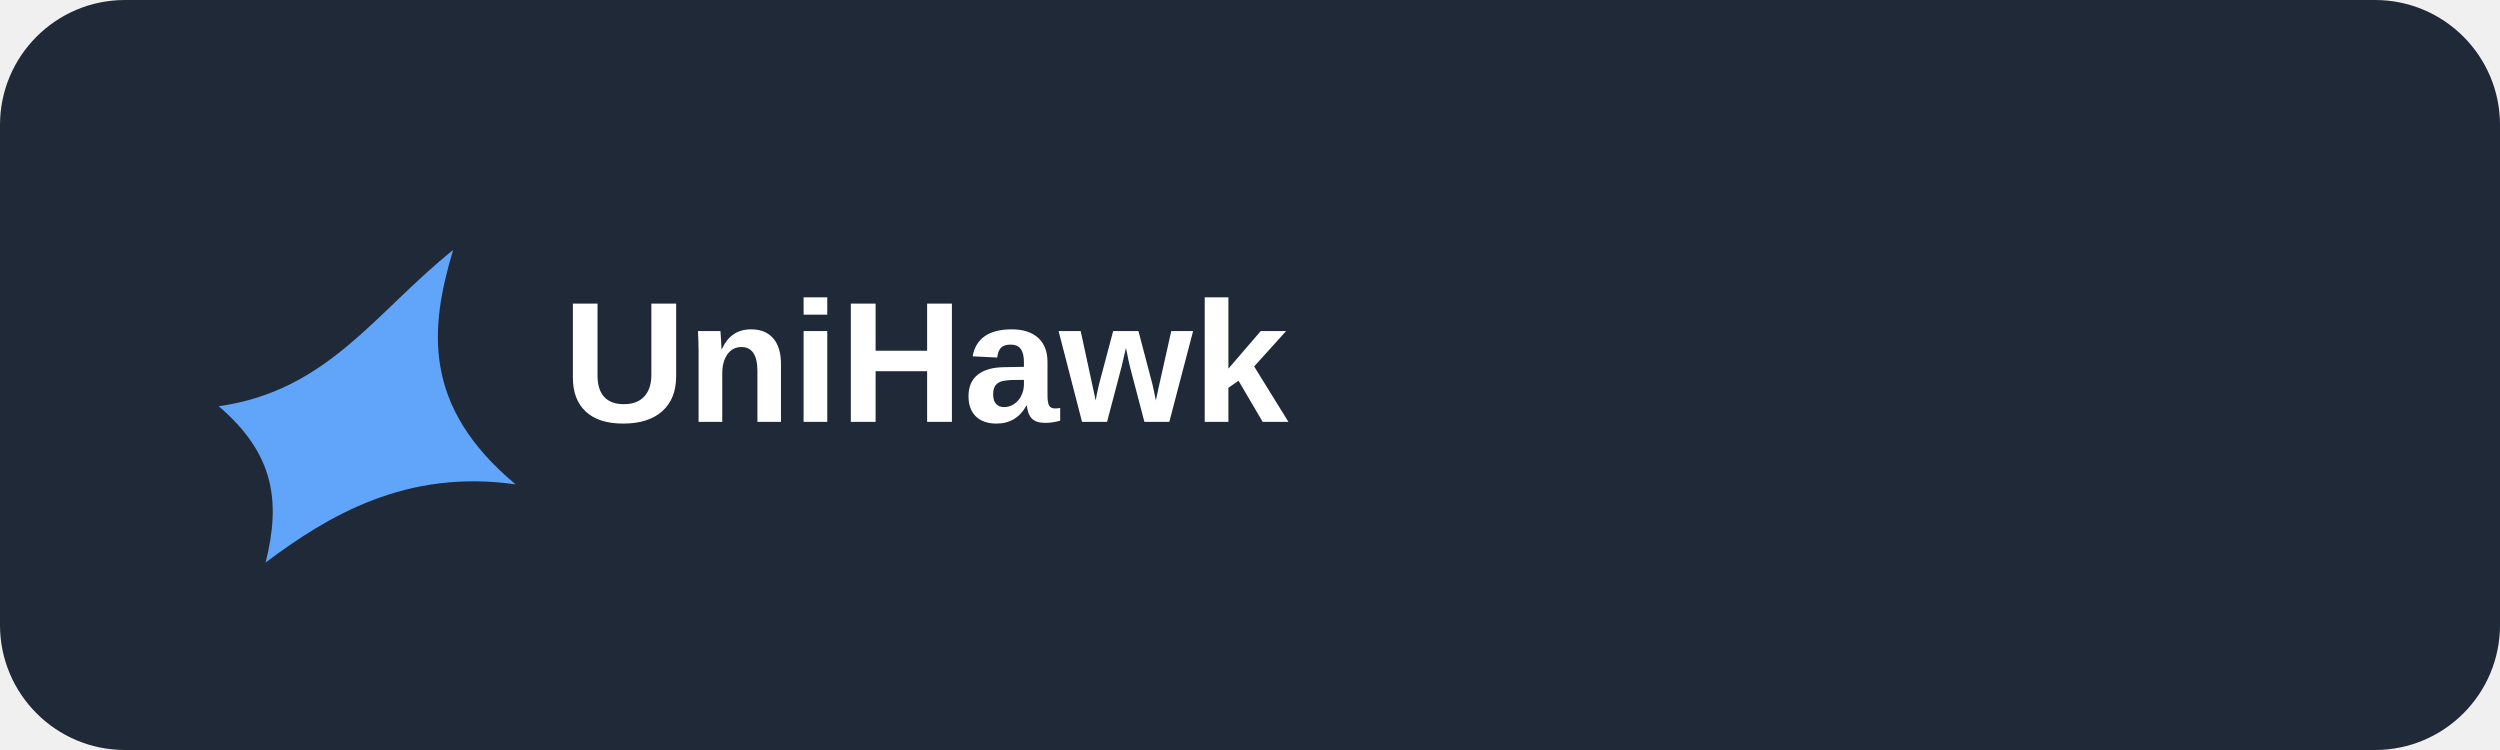
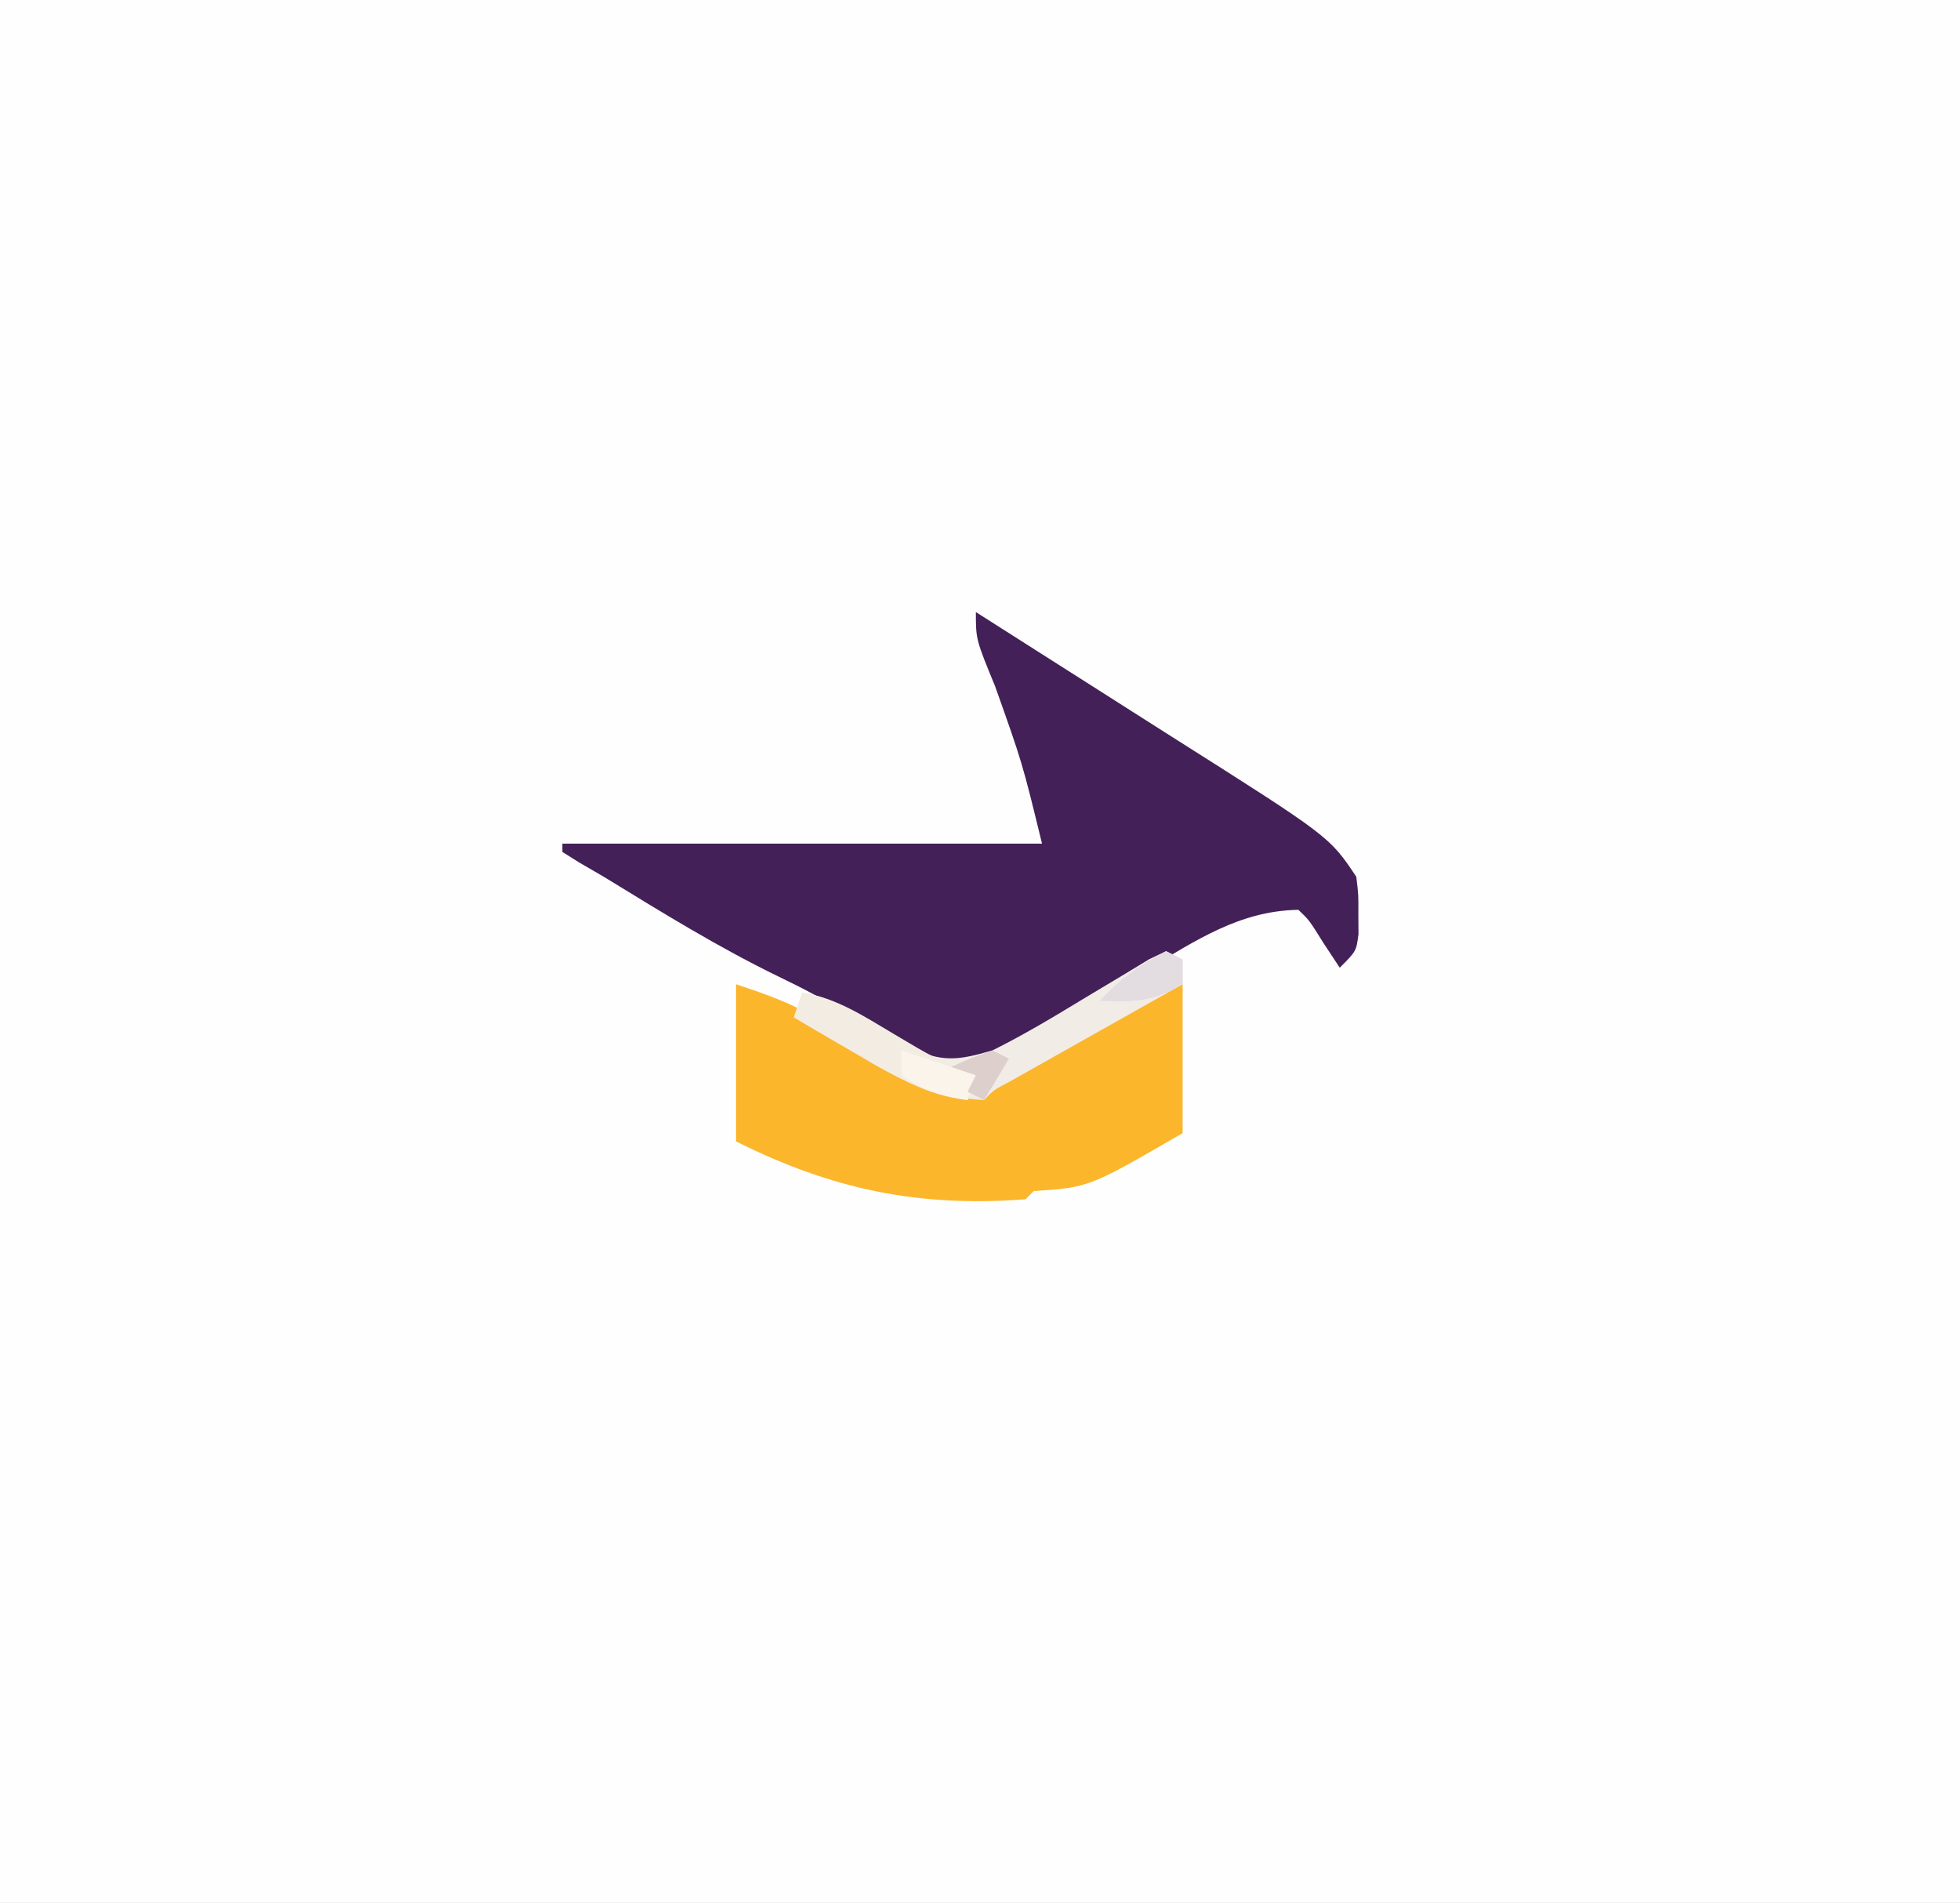
- <svg xmlns="http://www.w3.org/2000/svg" width="320" height="96" viewBox="0 0 320 96" role="img" aria-label="UniHawk logo">
-   <rect width="320" height="96" rx="16" fill="#1f2937" />
-   <path d="M28 52c14-2 20-12 30-20-3 10-4 20 8 30-14-2-24 4-32 10 2-8 1-14-6-20z" fill="#60a5fa" />
-   <text x="72" y="54" fill="#ffffff" font-size="22" font-family="Arial, Helvetica, sans-serif" font-weight="700">UniHawk</text>
+ <svg xmlns="http://www.w3.org/2000/svg" width="237" height="230">
+   <path d="M0 0h237v230H0z" fill="#fefefe" />
+   <path d="m118 74 7.875 5.012q2.905 1.848 5.813 3.695a4206 4206 0 0 1 5.351 3.406q2.337 1.49 4.679 2.974C160.762 101.143 160.762 101.143 164 106c.266 2.191.266 2.191.25 4.563l.016 2.378C164 115 164 115 162 117l-1.937-2.937c-1.76-2.823-1.76-2.823-3.063-4.063-7.118.117-12.378 3.71-18.375 7.25l-5.96 3.453c-4.141 2.41-4.141 2.41-8.278 4.825l-2.403 1.378-2.094 1.213c-3.434 1.6-5.354 1.1-8.89-.119-2.758-1.61-5.407-3.335-8.059-5.113-2.832-1.817-5.66-3.306-8.691-4.762C86.881 114.551 79.976 110.273 73 106l-2.941-1.707L68 103v-1h58c-2.394-9.81-2.394-9.81-5.687-19.062C118 77.31 118 77.31 118 74" fill="#432057" />
+   <path d="M89 119c4.226 1.409 6.954 2.381 10.566 4.602l2.471 1.484q2.535 1.545 5.063 3.102l2.466 1.476 2.217 1.358c2.638 1.164 4.36 1.296 7.217.978 1.85-1.076 3.692-2.17 5.473-3.355 3.235-2.106 6.556-4.035 9.902-5.958l1.877-1.095C140.764 119 140.764 119 143 119v18c-11.312 6.564-11.312 6.564-18 7l-1 1c-12.988.976-23.396-1.198-35-7z" fill="#fcb62c" />
+   <path d="m141 115 2 1v3l-2.095 1.177q-4.672 2.628-9.343 5.26l-3.298 1.854-3.135 1.768-2.904 1.634C120.1 131.815 120.1 131.815 119 133c-6.094-.306-10.261-2.47-15.437-5.562l-2.217-1.288A666 666 0 0 1 96 123l1-3c4.939.825 8.719 3.91 12.832 6.602 4.138 1.826 5.812 1.655 10.168.398 3.724-1.85 7.262-3.964 10.813-6.125a847 847 0 0 1 5.644-3.383l2.5-1.52z" fill="#f2ece7" />
+   <path d="M97 120c4.16.667 7.501 2.885 11.063 5 4.793 2.86 4.793 2.86 9.937 5l-1 3c-5.105-.554-8.966-3.026-13.312-5.562l-2.245-1.288A1122 1122 0 0 1 96 123z" fill="#f3ece3" />
+   <path d="m109 127 9 3-1 3c-3.375-.547-5.082-1.055-8-3z" fill="#faf4eb" />
+   <path d="m141 115 2 1v3c-3.402 2.094-6.053 2.18-10 2 2.366-2.615 4.86-4.39 8-6" fill="#e3dce0" />
+   <path d="m120 127 2 1-3 5-2-1 1-2-3-1c2.375-1.062 2.375-1.062 5-2" fill="#dccfcc" />
</svg>
